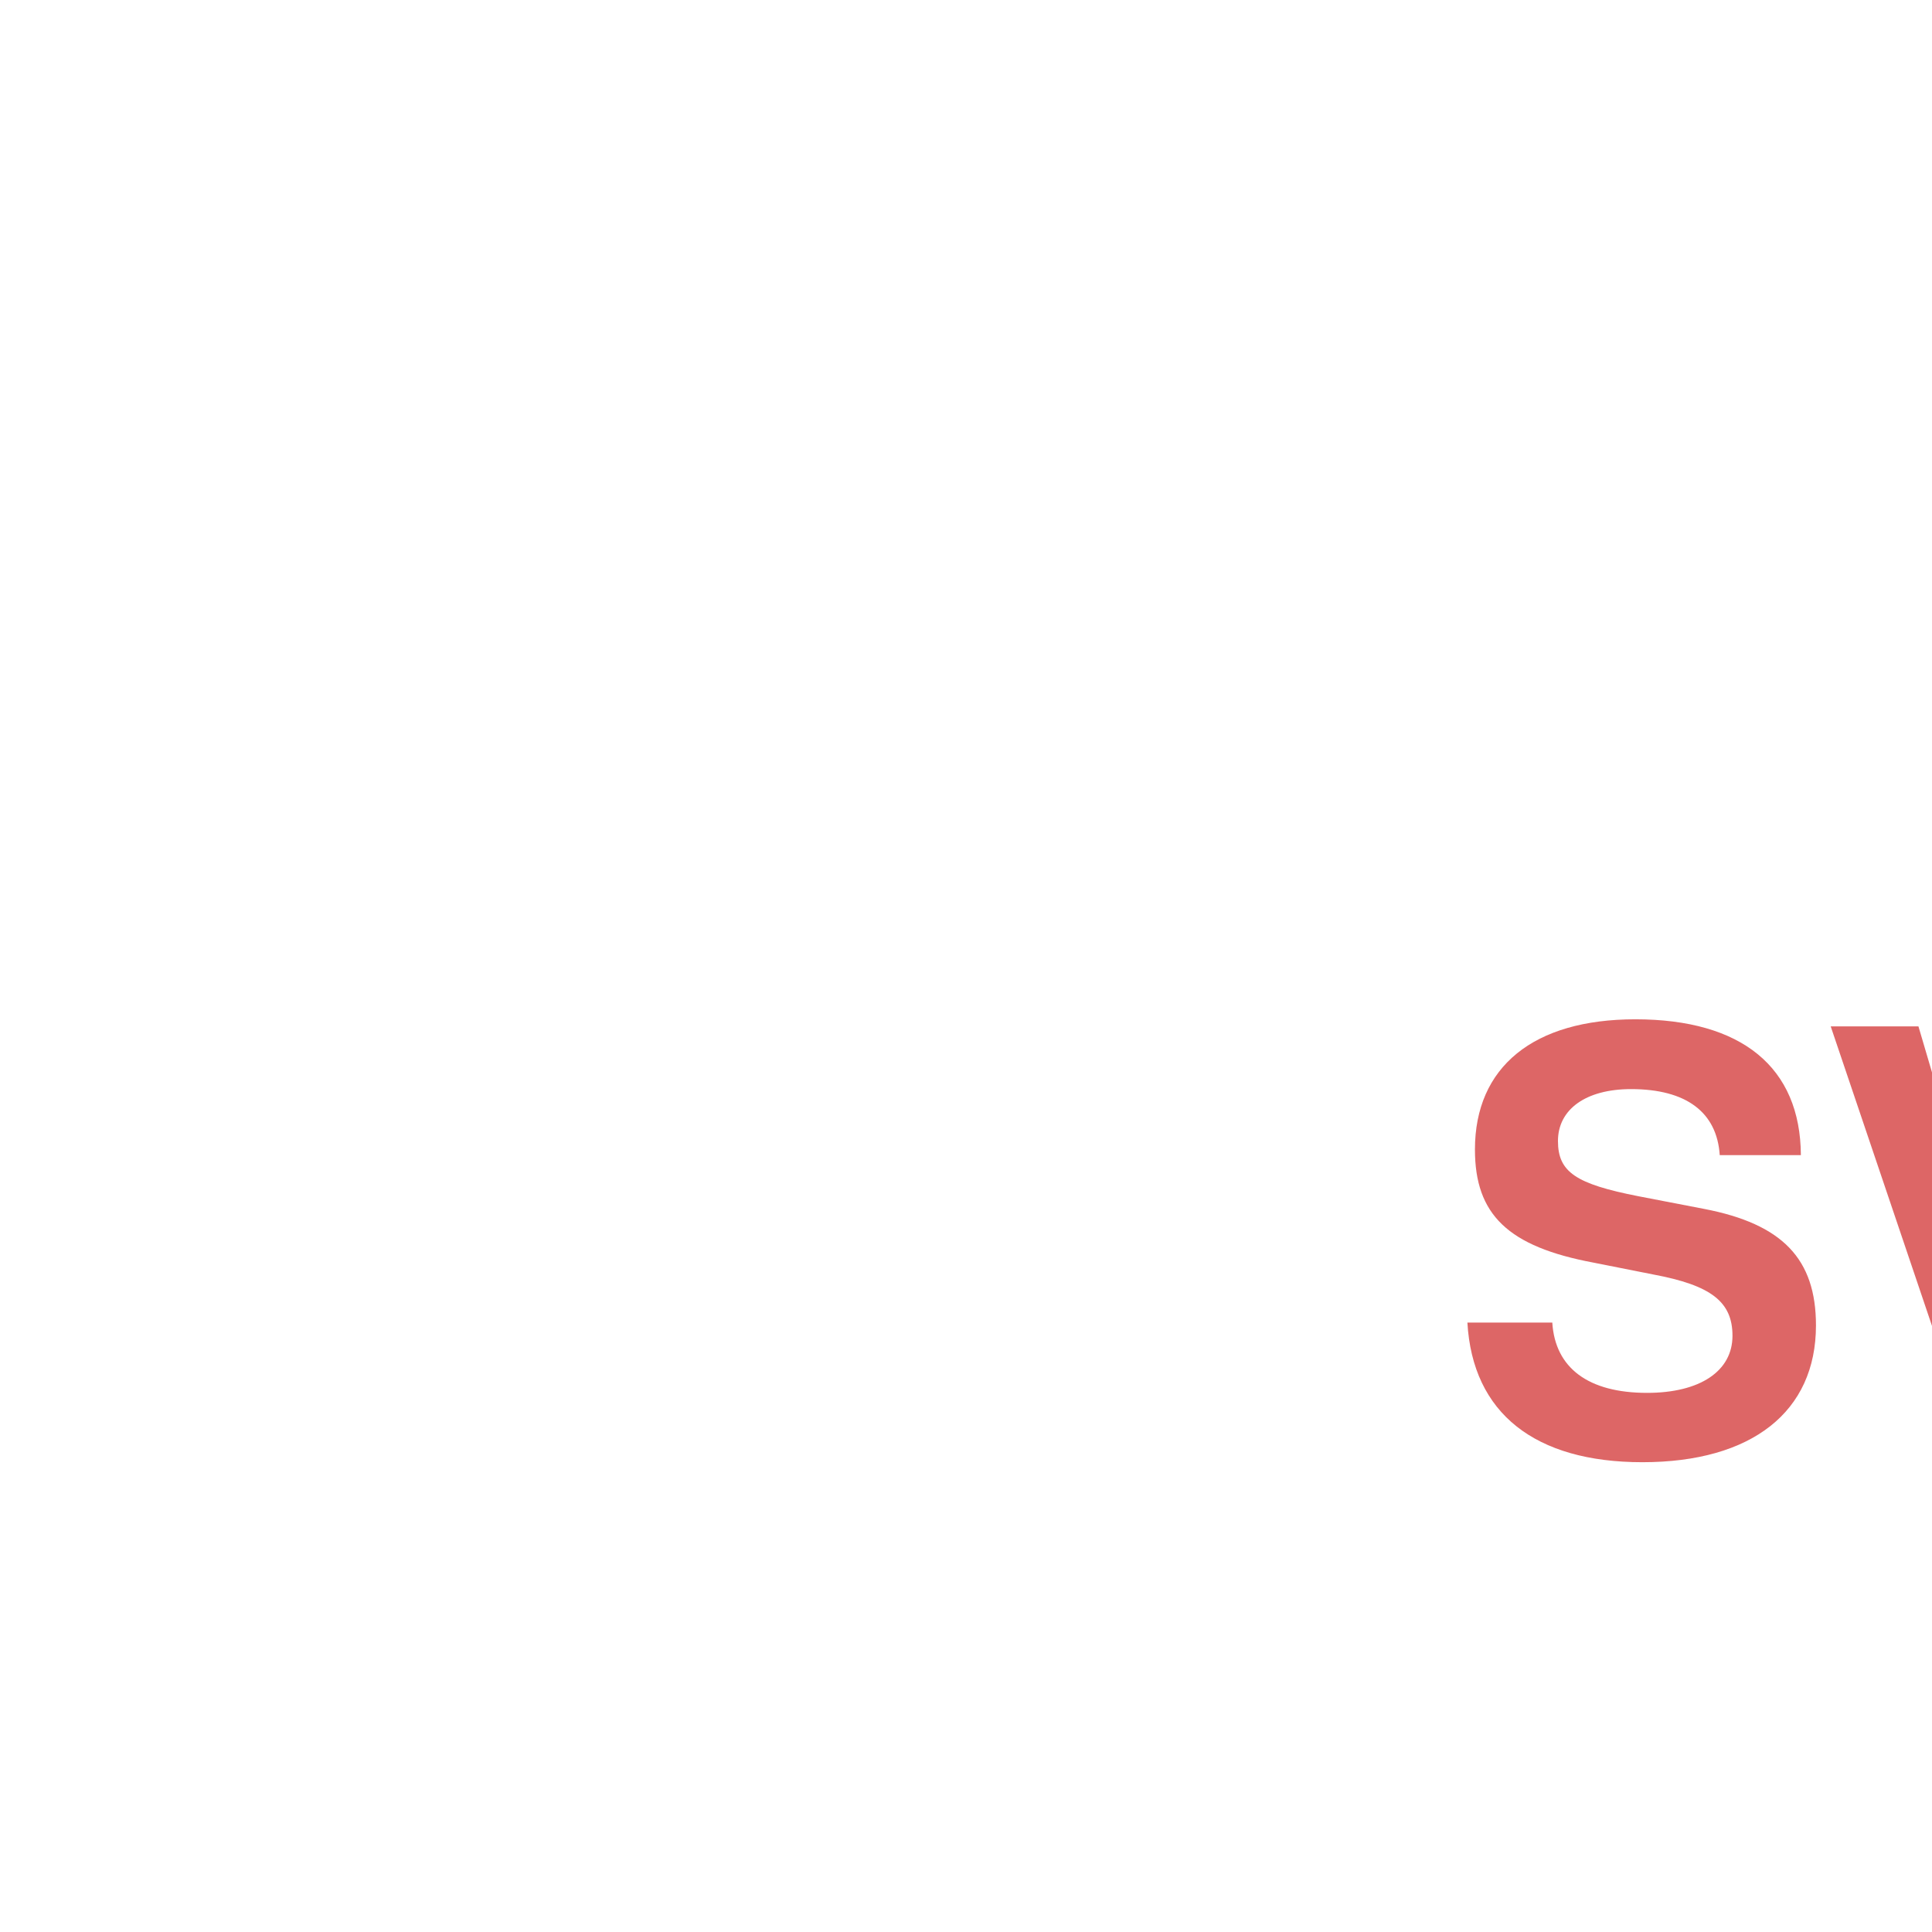
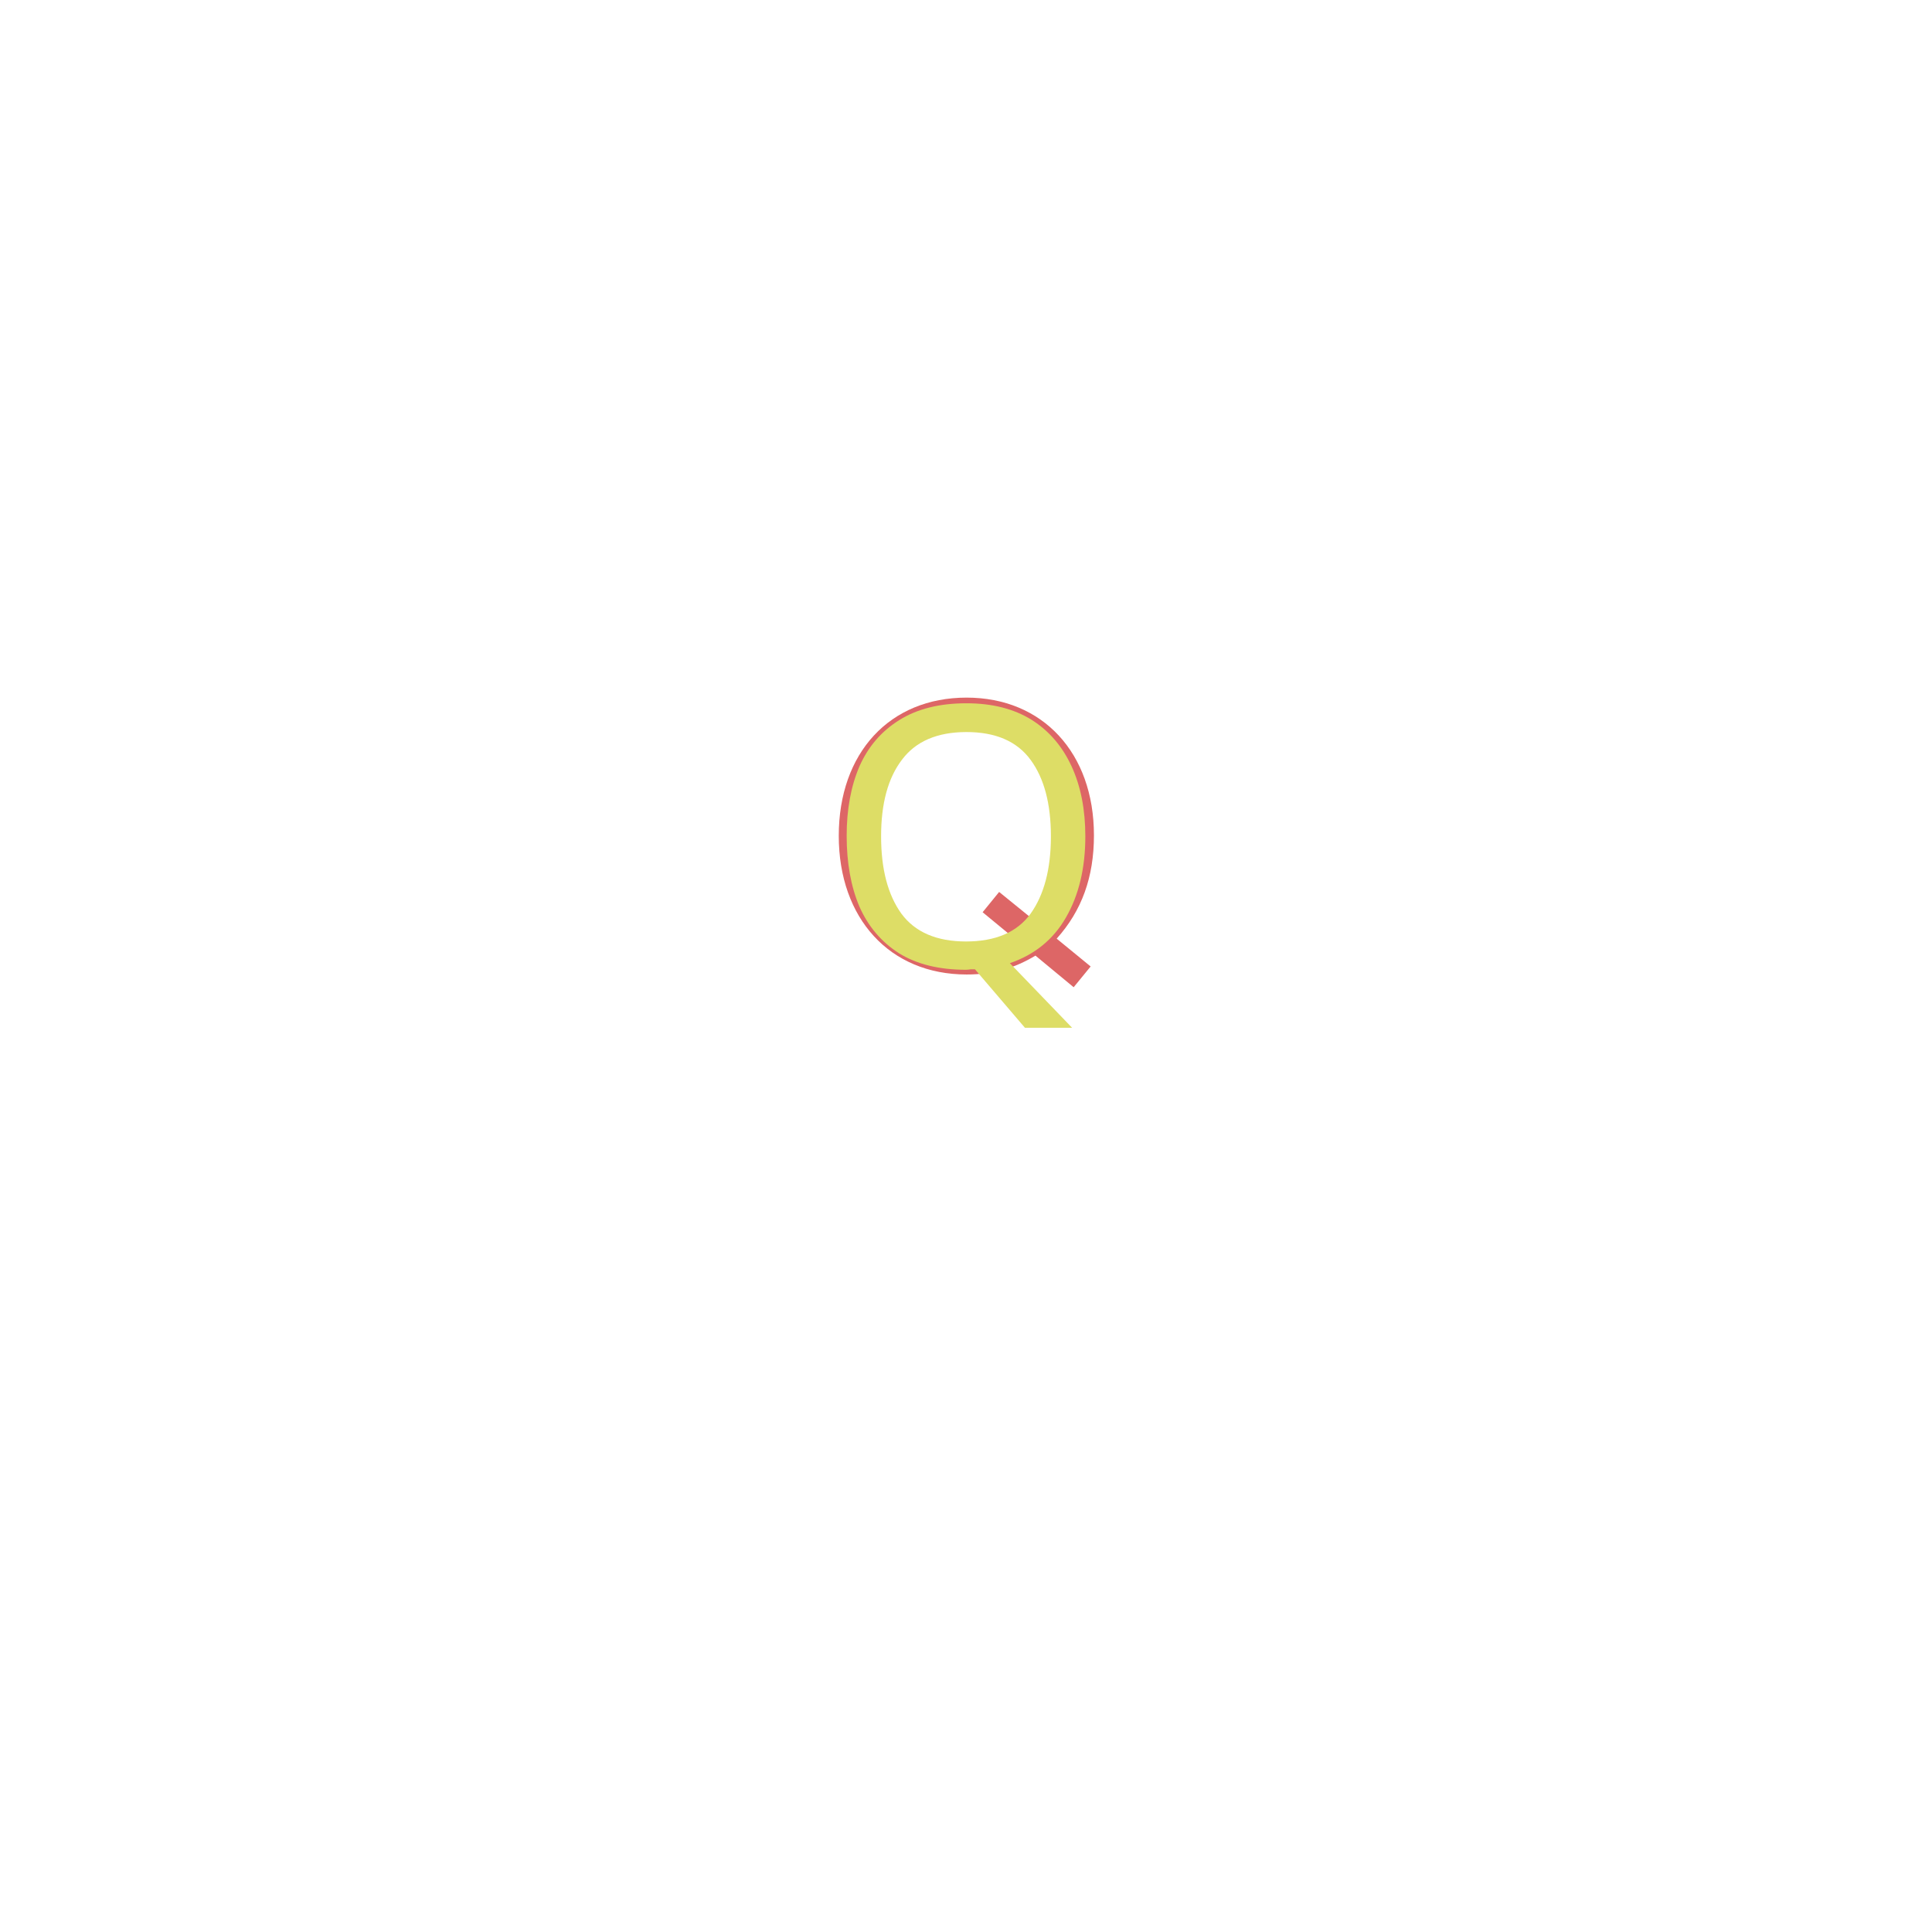
- <svg xmlns="http://www.w3.org/2000/svg" viewBox="0 0 64 64">
-   <style>
-         .helv {font: bold 1.6em "Helvetica", sans-serif; fill: #d66;}
-     </style>
-   <text class="helv" x="48" y="48">
-         SVG
-     </text>
+ <svg xmlns="http://www.w3.org/2000/svg" xmlns:xlink="http://www.w3.org/1999/xlink" viewBox="0 0 64 64">
+   <defs>
+     <style>
+         svg {background-color: beige; font: bold 1.6em;}
+         .helv {font-family: "Helvetica", sans-serif; fill: #d66;}
+         .fira {font-family: "Fira Code", sans-serif; fill: #dd6;}
+         </style>
+     <text id="letter" text-anchor="middle" x="32" y="32">Q</text>
+   </defs>
+   <use xlink:href="#letter" class="helv" />
+   <use xlink:href="#letter" class="fira" />
</svg>
